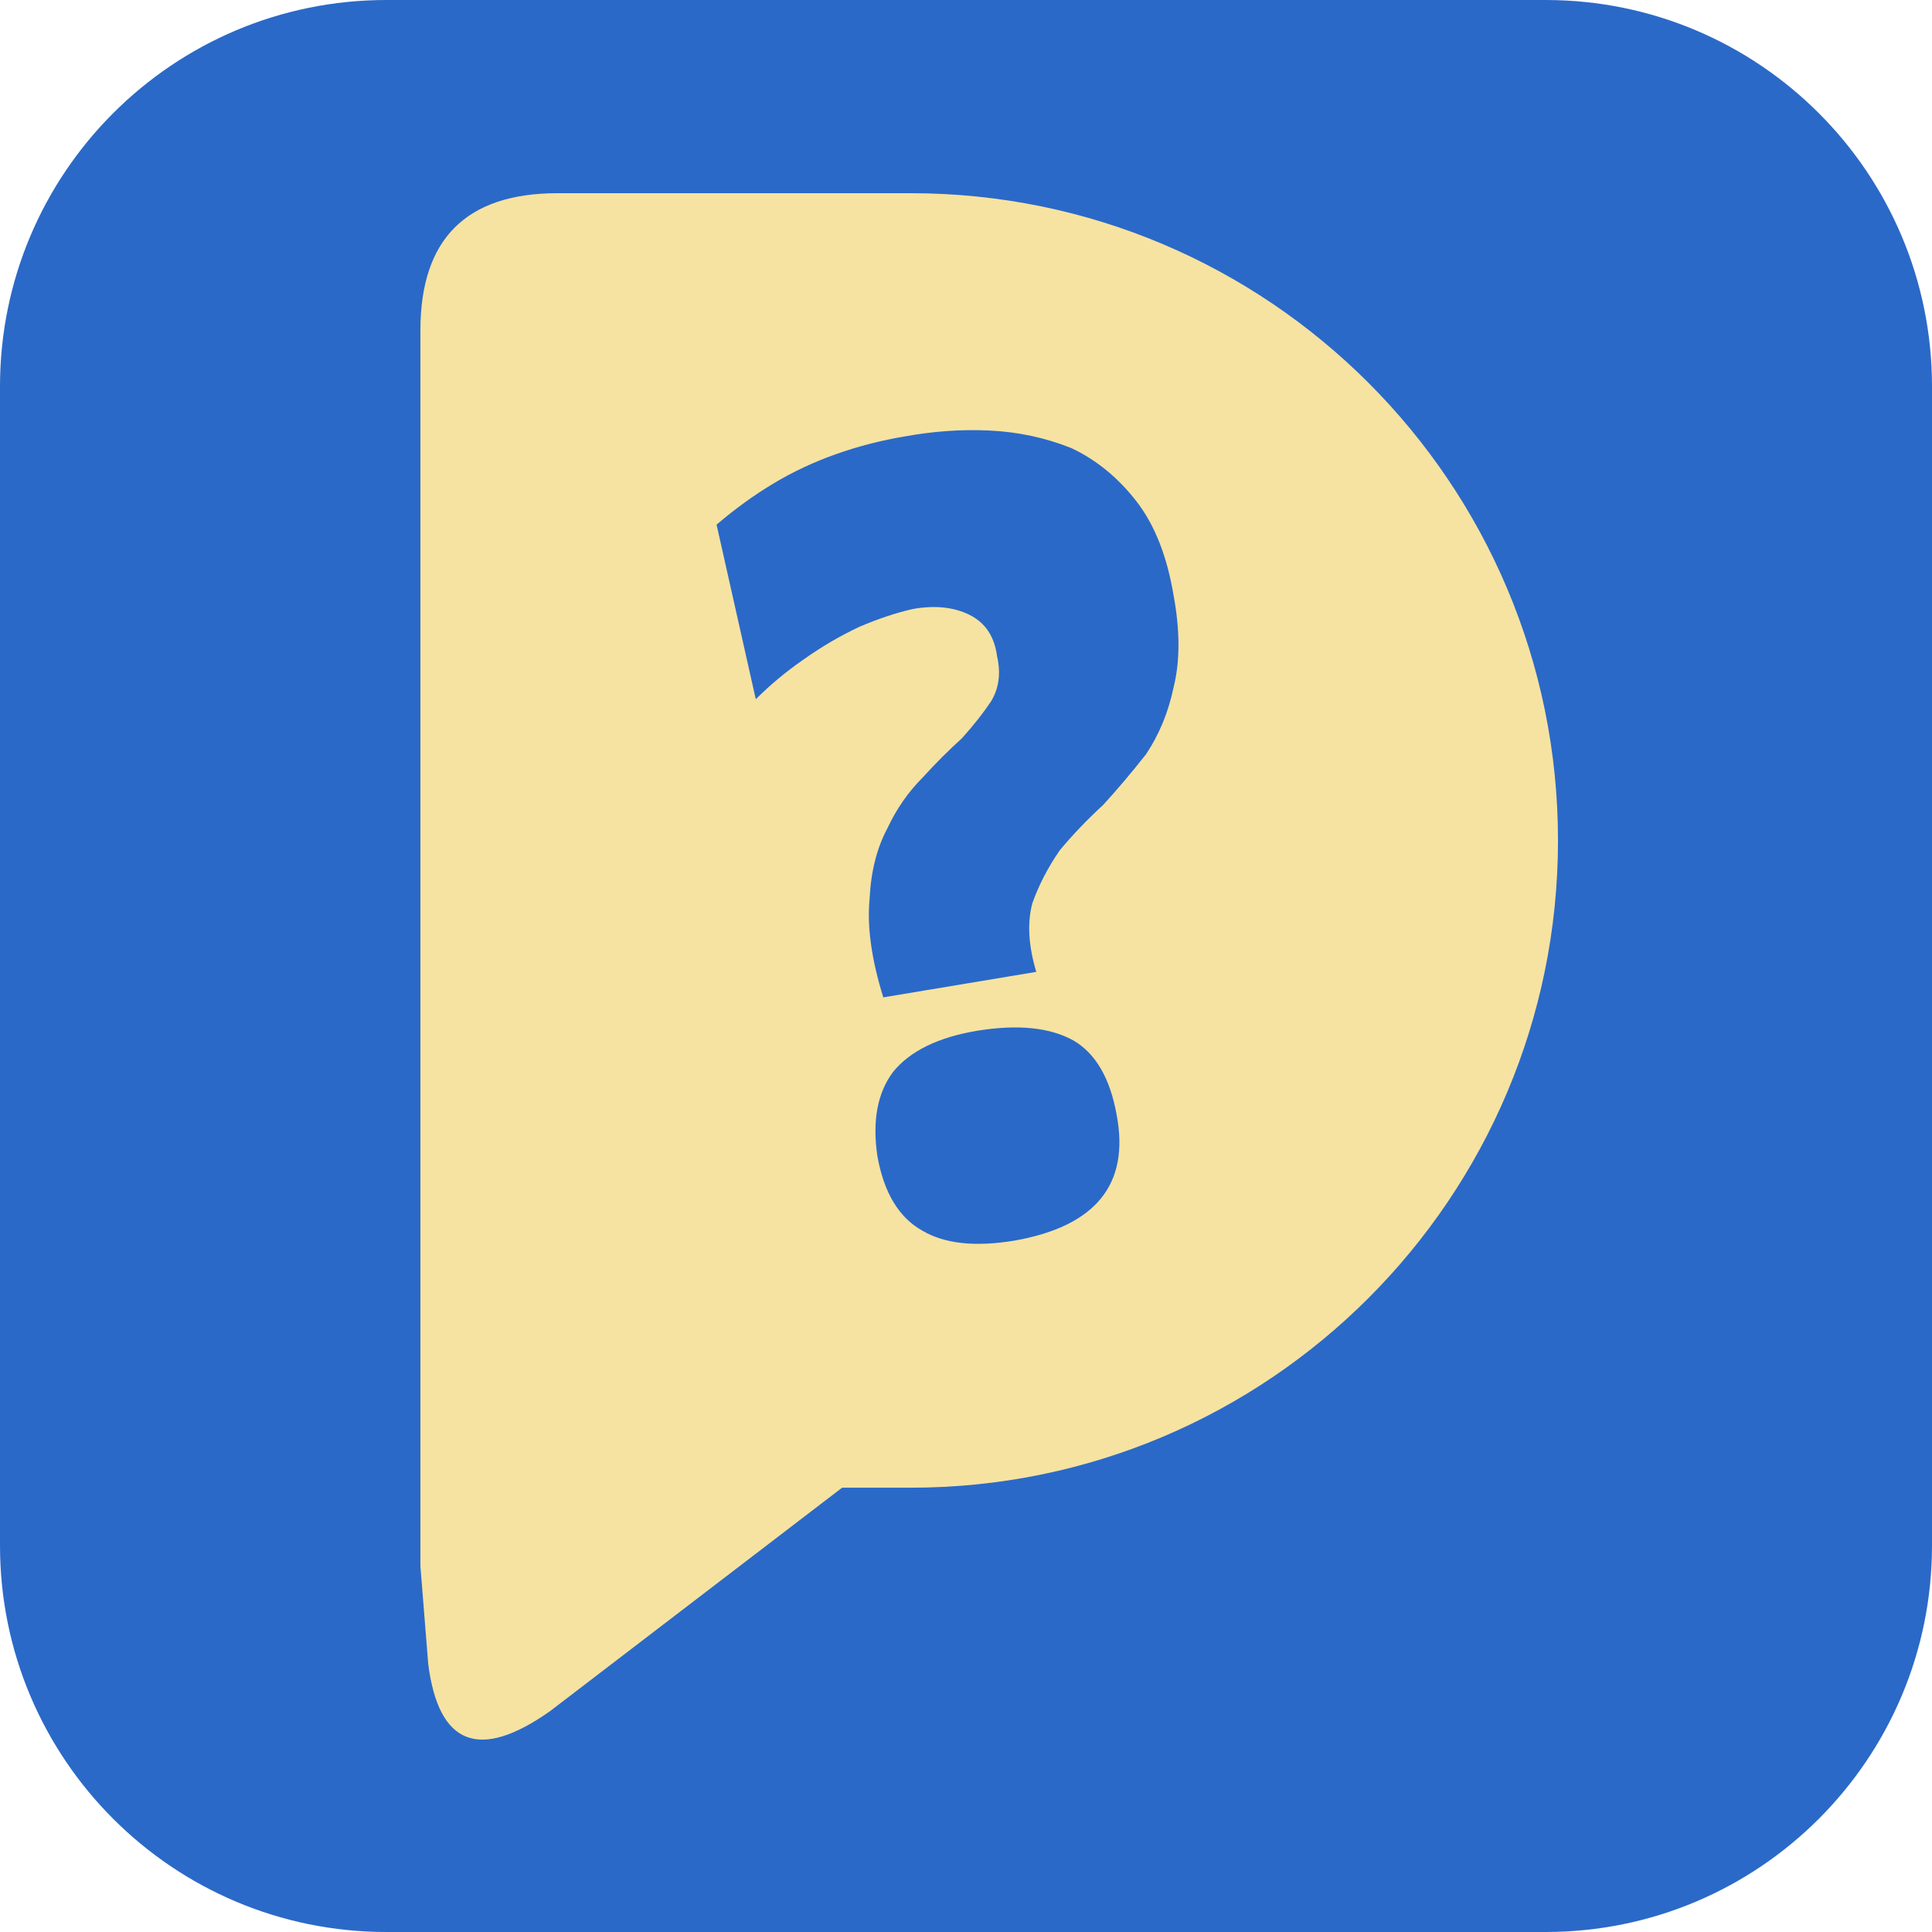
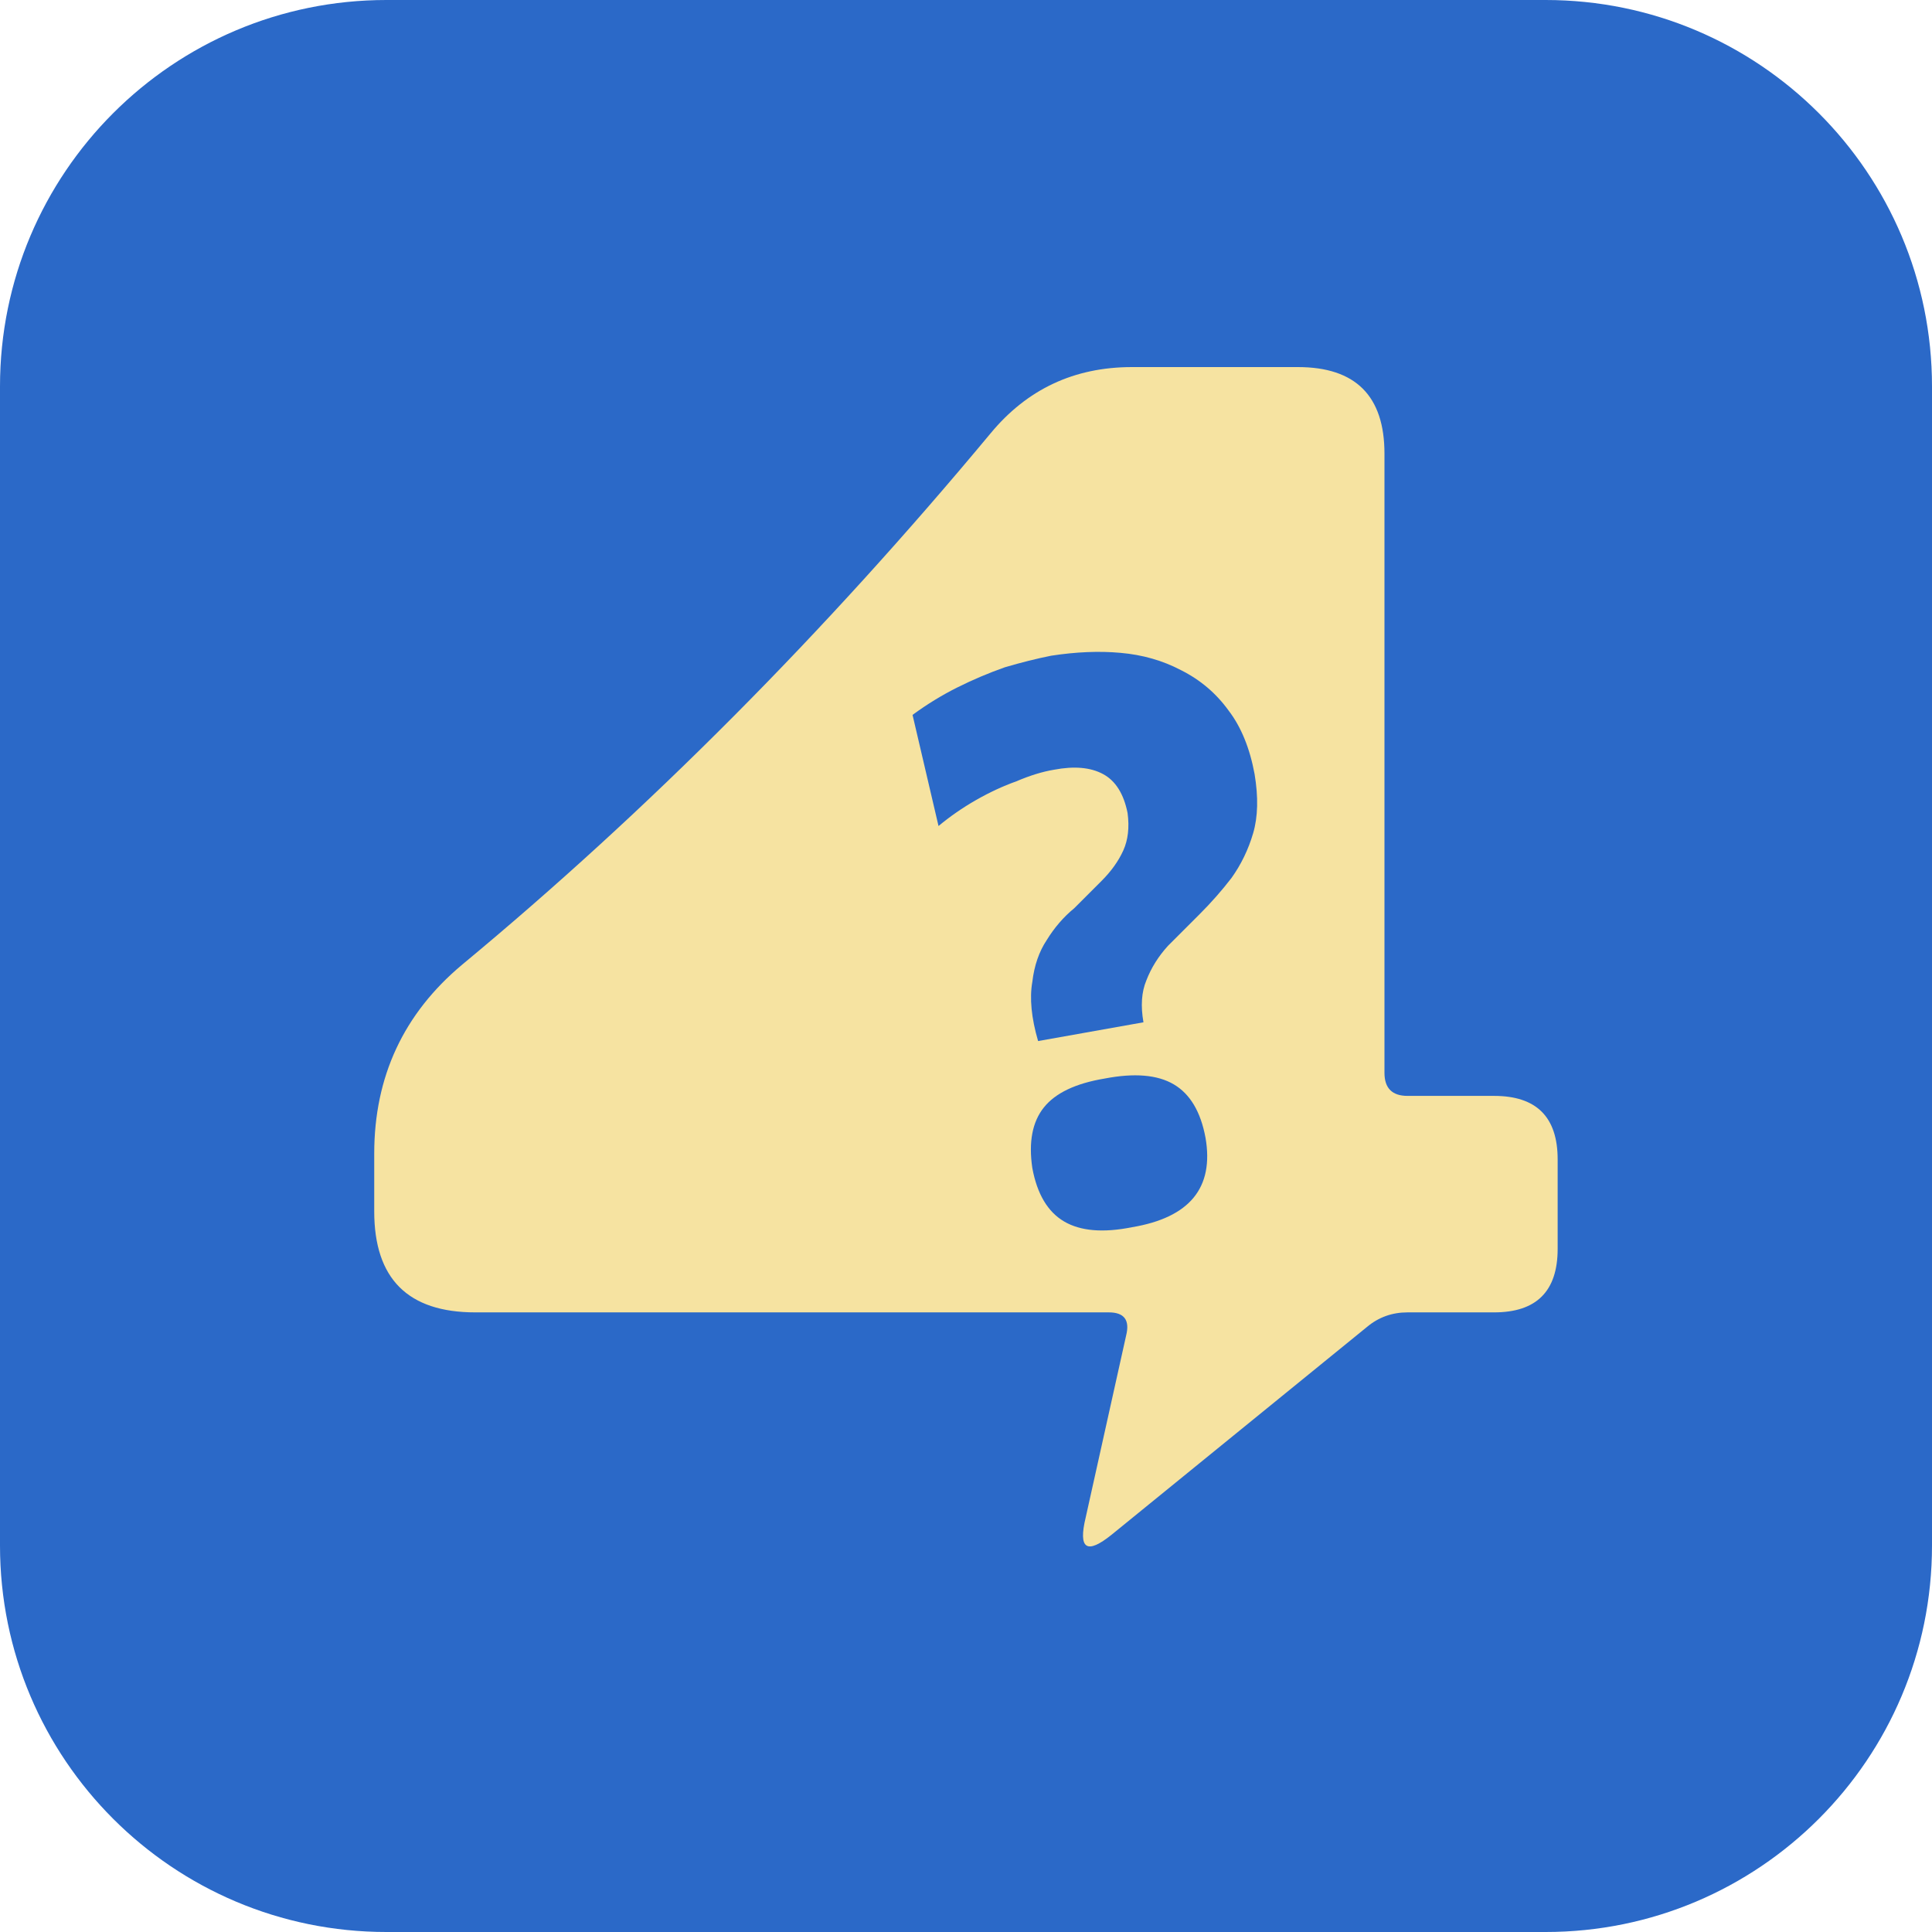
<svg xmlns="http://www.w3.org/2000/svg" viewBox="0 0 1000 1000">
  <rect width="1000" height="1000" rx="200" fill="#2B69C8" />
-   <g transform="translate(217.6 100.0) scale(1.0152)">
-     <path fill="#F6E3A1" d="M70 0H250A330 330 0 0 1 250 660H215L66 774Q12 812 4 750L0 700V70Q0 0 70 0Z" />
-     <path fill="#2B69C8" d="M314 397L236 410Q227 381 229 360Q230 339 238 324Q245 309 256 298Q266 287 276 278Q285 268 291 259Q297 249 294 236L294 236Q292 221 280 215Q268 209 251 212L251 212Q238 215 224 221Q209 228 195 238Q182 247 171 258L171 258L151 169Q165 157 180 148Q195 139 212 133Q229 127 247 124L247 124Q269 120 290 121Q312 122 332 130Q351 139 365 157Q379 175 384 205L384 205Q389 232 384 252Q380 271 370 286Q359 300 348 312Q336 323 326 335Q317 348 312 362Q308 377 314 397L314 397ZM303 534L303 534Q273 539 256 529Q238 519 233 491L233 491Q229 464 241 448Q254 432 284 427L284 427Q315 422 333 432Q350 442 355 470L355 470Q365 523 303 534Z" />
+   <g transform="translate(193.7 190.0) scale(0.747)">
+     <path fill="#F6E3A1" d="M525 0L640 0Q700 0 700 60L700 489Q700 505 716 505L776 505Q820 505 820 549L820 611Q820 655 776 655L716 655Q700 655 688 665L511 809Q485 830 493 797L521 671Q525 655 509 655L70 655Q0 655 0 585L0 545Q0 465 61 414Q254 254 427 46Q465 0 525 0Z" />
+     <path fill="#2B69C8" d="M533 454L460 467Q453 443 456 426Q458 409 466 397Q474 384 485 375Q495 365 504 356Q514 346 519 335Q524 324 522 309L522 309Q518 289 505 282Q492 275 471 279L471 279Q459 281 445 287Q431 292 417 300Q403 308 391 318L391 318L373 241Q388 230 404 222Q420 214 437 208Q454 203 469 200L469 200Q495 196 517 198Q540 200 559 210Q579 220 592 238Q605 255 610 282L610 282Q614 306 609 323Q604 340 594 354Q584 367 572 379Q561 390 550 401Q540 412 535 425Q530 437 533 454L533 454M525 596L525 596Q495 602 478 592Q461 582 456 555L456 555Q452 528 464 513Q476 498 506 493L506 493Q537 487 554 497Q571 507 576 534L576 534Q585 586 525 596" />
  </g>
</svg>
